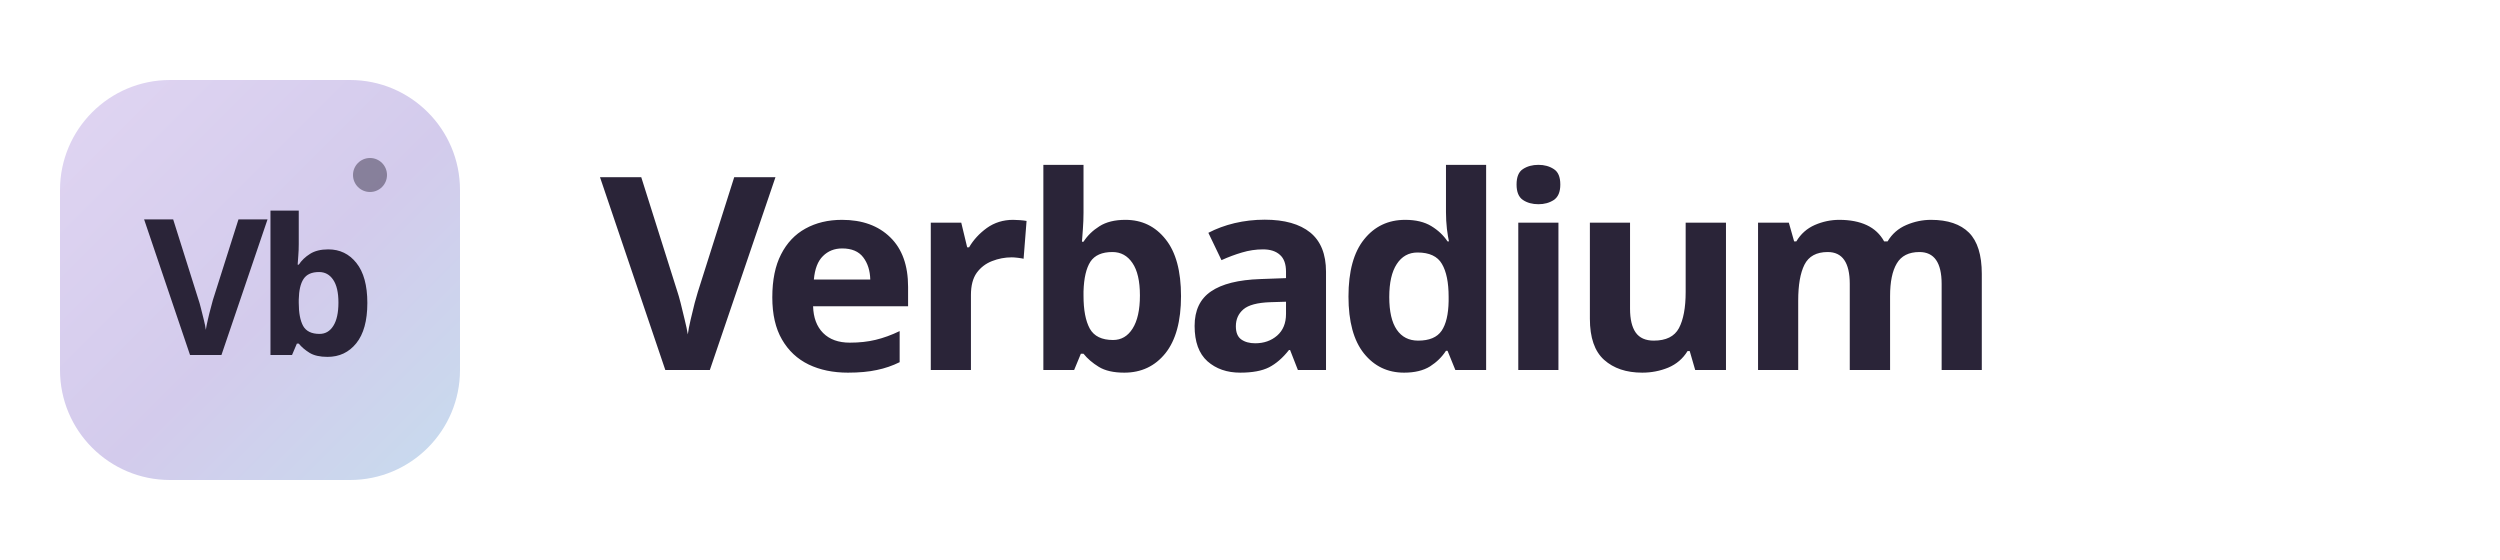
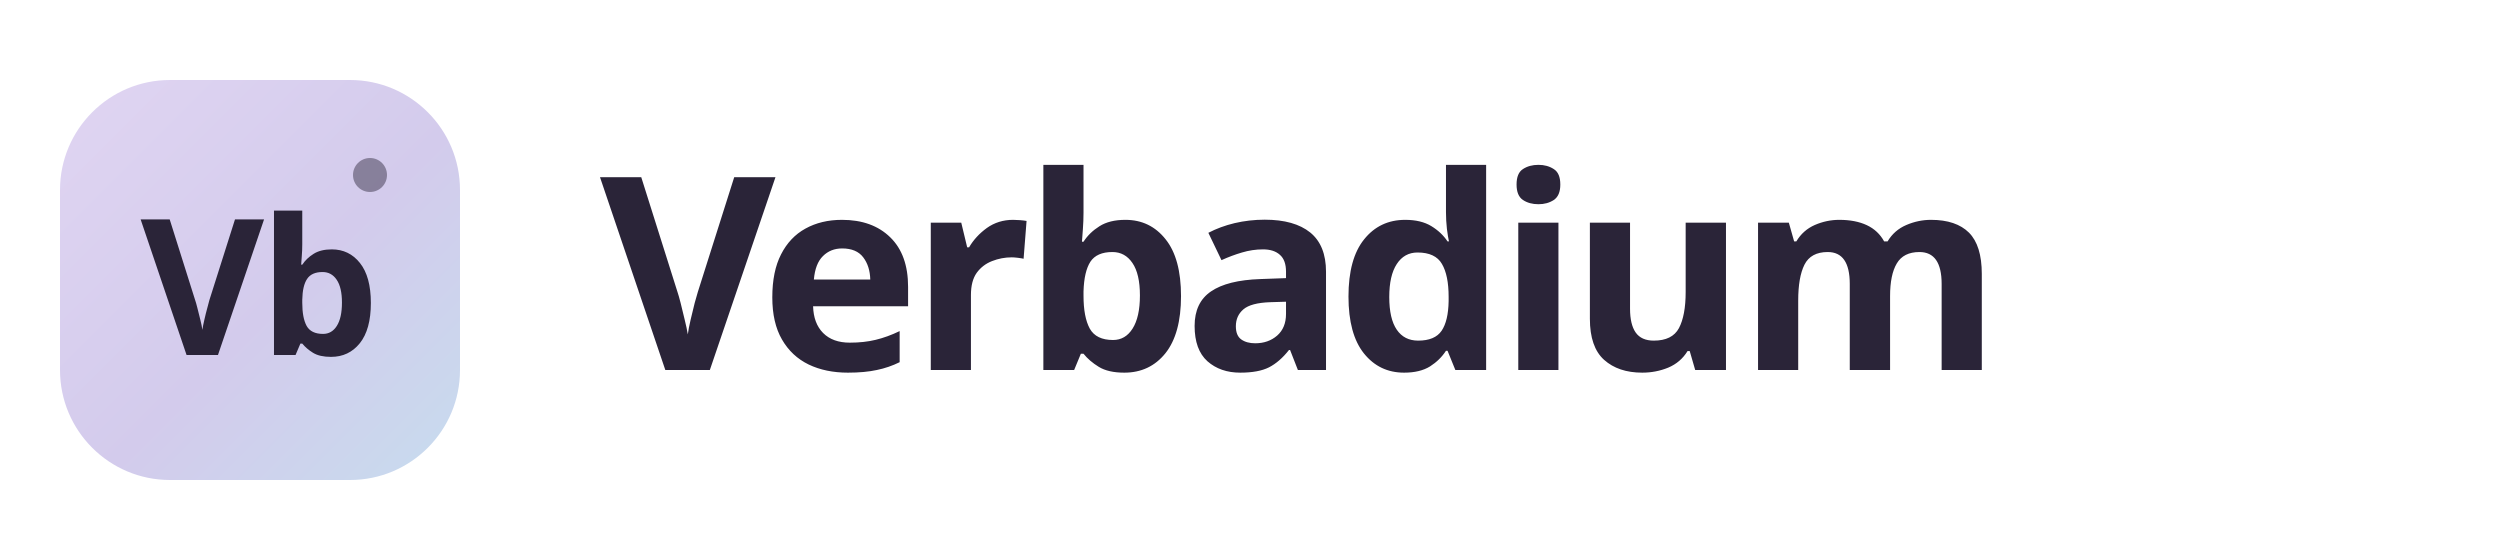
<svg xmlns="http://www.w3.org/2000/svg" viewBox="0 0 250 56" fill="none">
  <defs>
    <linearGradient id="vb" x1="0" y1="0" x2="1" y2="1">
      <stop offset="0" stop-color="#E0D5F2" />
      <stop offset="0.55" stop-color="#D3CBEC" />
      <stop offset="1" stop-color="#C7DCEE" />
    </linearGradient>
  </defs>
  <rect x="6" y="8" width="40" height="40" rx="11" fill="url(#vb)" />
-   <text x="26" y="35.5" text-anchor="middle" font-family="Verdana, 'Trebuchet MS', system-ui, sans-serif" font-weight="700" font-size="19" letter-spacing="-1.2" fill="#2A2438">Vb</text>
+   <text x="26" y="35.5" text-anchor="middle" font-family="Verdana, 'Trebuchet MS', system-ui, sans-serif" font-weight="700" font-size="19" letter-spacing="-0.5" fill="#2A2438">Vb</text>
  <circle cx="37" cy="17.5" r="1.7" fill="#2A2438" opacity="0.45" />
  <text x="60" y="37" font-family="'Bricolage Grotesque', Verdana, system-ui, sans-serif" font-weight="800" font-size="27" letter-spacing="-1" fill="#2A2438">Verbadium</text>
</svg>
